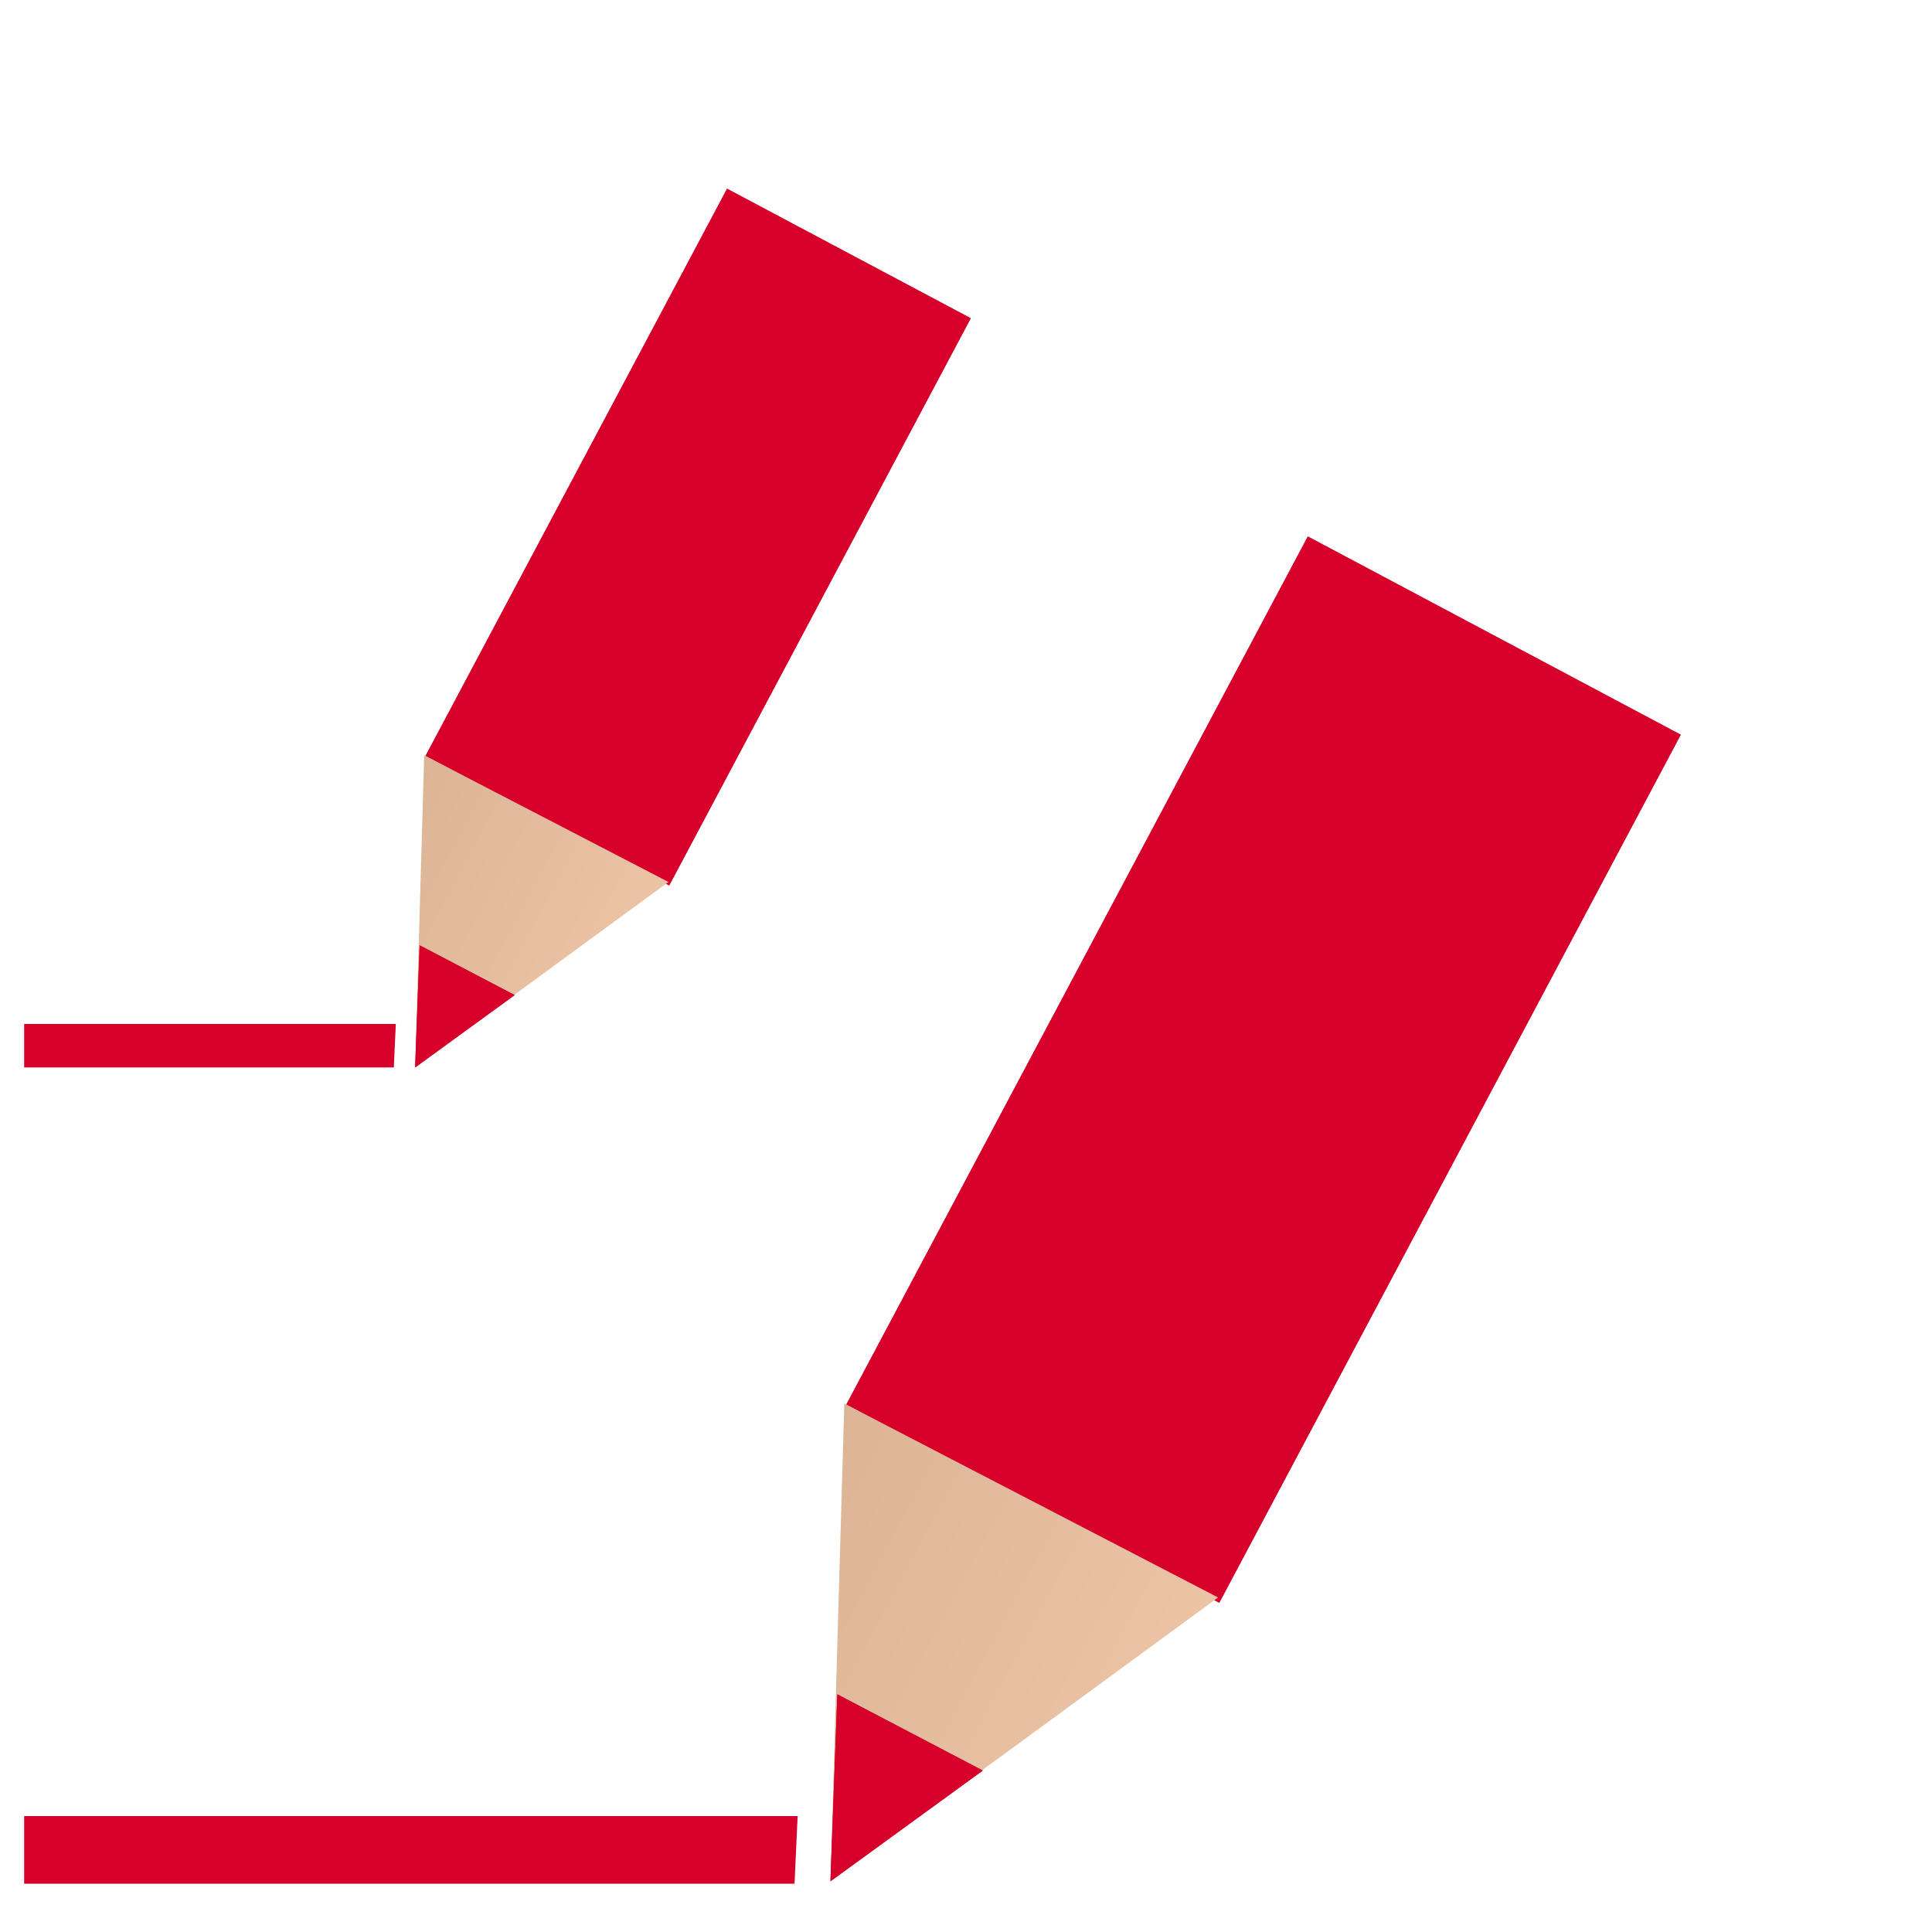
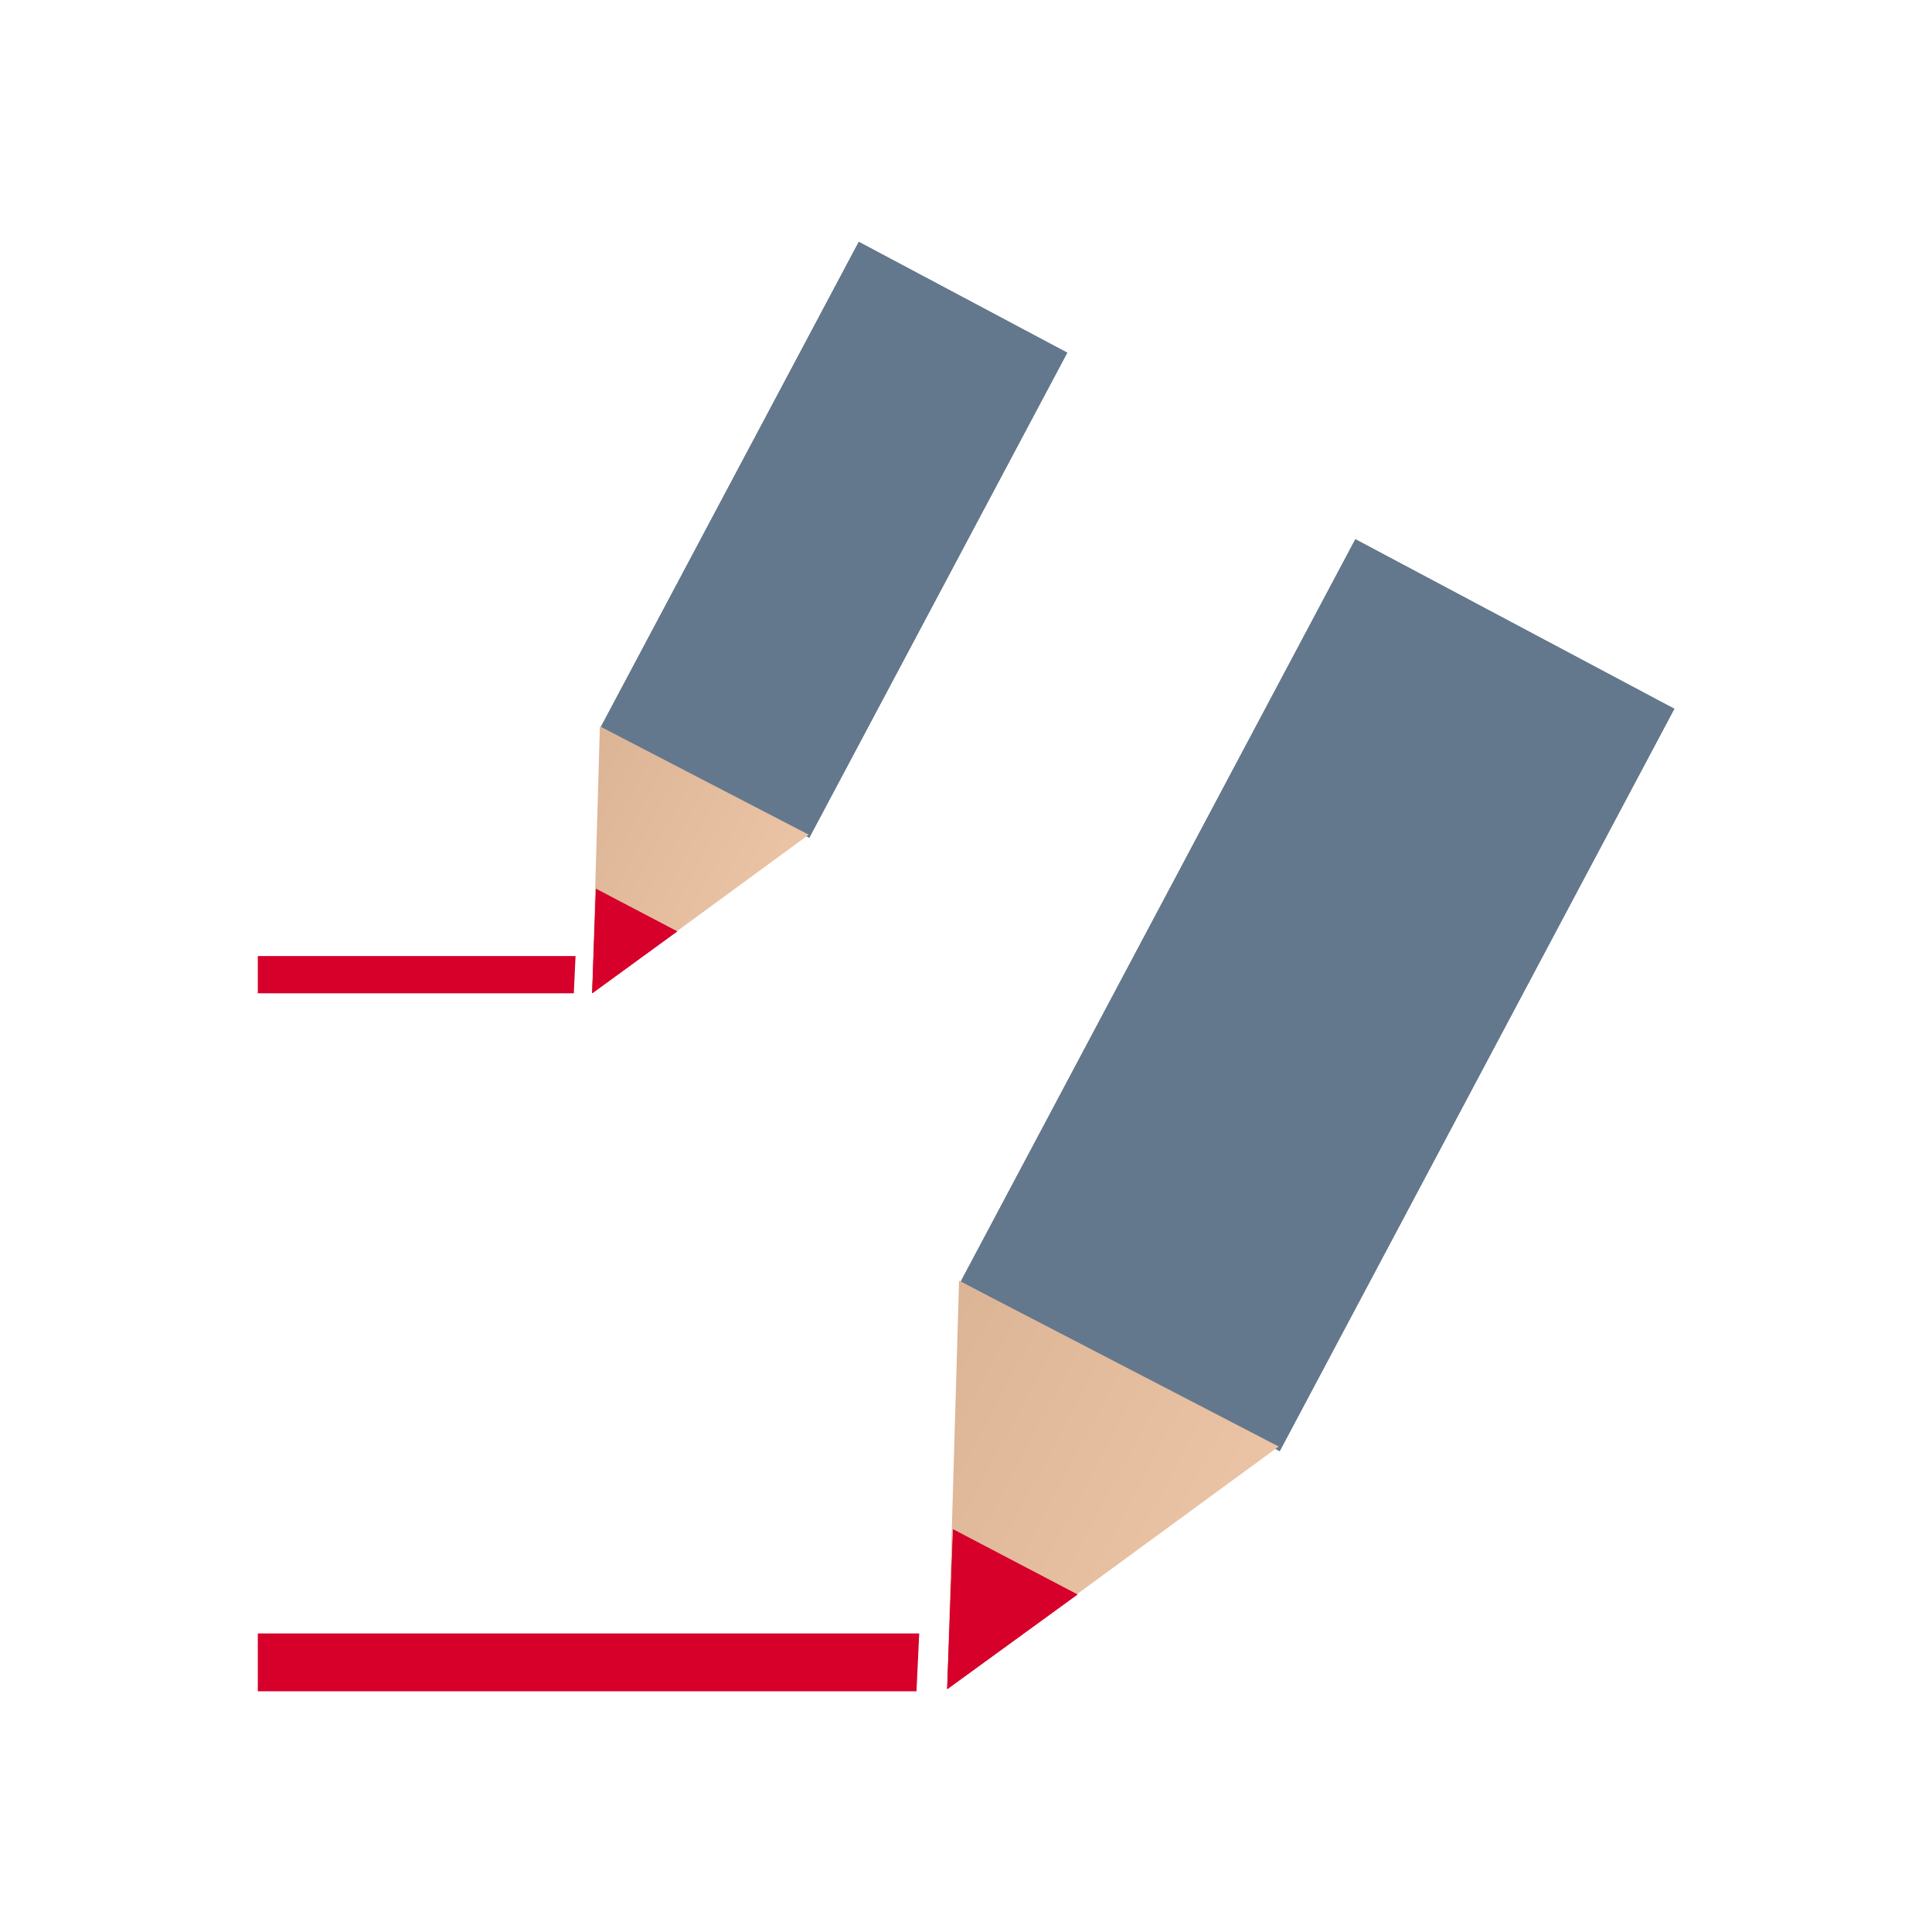
- <svg xmlns="http://www.w3.org/2000/svg" xmlns:xlink="http://www.w3.org/1999/xlink" version="1.1" id="Ebene_1" x="0px" y="0px" width="400px" height="400px" viewBox="0 0 400 400" enable-background="new 0 0 400 400" xml:space="preserve">
+ <svg xmlns="http://www.w3.org/2000/svg" xmlns:xlink="http://www.w3.org/1999/xlink" version="1.1" id="Layer_1" x="0px" y="0px" width="32px" height="32px" viewBox="0 0 32 32" enable-background="new 0 0 32 32" xml:space="preserve">
+   <rect fill="none" width="32" height="32" />
  <g>
-     <g>
-       <rect x="-0.409" y="421" fill="none" stroke="#1D1D1B" stroke-width="1.111" stroke-miterlimit="10" width="399.938" height="399.94" />
-       <rect x="399.529" y="421" fill="none" stroke="#1D1D1B" stroke-width="1.111" stroke-miterlimit="10" width="248.739" height="399.94" />
-       <rect x="399.529" y="421" fill="none" stroke="#1D1D1B" stroke-width="1.111" stroke-miterlimit="10" width="248.739" height="248.737" />
-       <rect x="497.066" y="669.737" fill="none" stroke="#1D1D1B" stroke-width="1.111" stroke-miterlimit="10" width="151.202" height="151.203" />
-       <rect x="399.529" y="723.402" fill="none" stroke="#1D1D1B" stroke-width="1.111" stroke-miterlimit="10" width="97.537" height="97.538" />
-       <rect x="399.529" y="669.737" fill="none" stroke="#1D1D1B" stroke-width="1.111" stroke-miterlimit="10" width="53.667" height="53.665" />
-       <rect x="453.196" y="669.737" fill="none" stroke="#1D1D1B" stroke-width="1.111" stroke-miterlimit="10" width="43.87" height="43.873" />
-       <path fill="none" stroke="#F6AA00" stroke-width="1.111" stroke-miterlimit="10" d="M-0.409,820.94    c0-221.06,178.877-399.94,399.938-399.94" />
-       <path fill="none" stroke="#BD1622" stroke-width="1.111" stroke-miterlimit="10" d="M648.268,669.737    C648.268,532.253,537.014,421,399.529,421" />
-       <path fill="none" stroke="#E5332A" stroke-width="1.111" stroke-miterlimit="10" d="M648.269,669.737    c0,83.575-67.629,151.203-151.202,151.203" />
-       <path fill="none" stroke="#BD1622" stroke-width="1.111" stroke-miterlimit="10" d="M399.529,723.402    c0,53.913,43.626,97.538,97.537,97.538" />
-       <path fill="none" stroke="#BD1622" stroke-width="1.111" stroke-miterlimit="10" d="M399.529,723.402    c0-29.661,24.003-53.665,53.667-53.665" />
-       <path fill="none" stroke="#BD1622" stroke-width="1.111" stroke-miterlimit="10" d="M497.066,713.61    c0-24.248-19.624-43.873-43.87-43.873" />
-       <path fill="none" stroke="#009EE2" stroke-width="1.111" stroke-miterlimit="10" d="M399.157,620.971    c0,110.234-89.36,199.599-199.596,199.599c-110.238,0-199.6-89.364-199.6-199.599c0-110.236,89.362-199.599,199.6-199.599    C309.797,421.372,399.157,510.734,399.157,620.971z" />
-       <circle fill="none" stroke="#009EE2" stroke-width="1.111" stroke-miterlimit="10" cx="523.898" cy="545.367" r="124.369" />
-       <circle fill="none" stroke="#009EE2" stroke-width="1.111" stroke-miterlimit="10" cx="572.667" cy="745.34" r="75.601" />
-       <circle fill="none" stroke="#009EE2" stroke-width="1.111" stroke-miterlimit="10" cx="448.298" cy="772.172" r="48.769" />
-       <circle fill="none" stroke="#009EE2" stroke-width="1.111" stroke-miterlimit="10" cx="426.363" cy="696.57" r="26.833" />
-       <circle fill="none" stroke="#009EE2" stroke-width="1.111" stroke-miterlimit="10" cx="475.131" cy="691.673" r="21.935" />
-       <line fill="none" stroke="#99C33A" stroke-width="1.111" stroke-miterlimit="10" x1="-0.409" y1="821.417" x2="400.009" y2="420.999" />
-       <line fill="none" stroke="#99C33A" stroke-width="1.111" stroke-miterlimit="10" x1="400.009" y1="420.999" x2="647.267" y2="668.258" />
-       <line fill="none" stroke="#99C33A" stroke-width="1.111" stroke-miterlimit="10" x1="648.269" y1="669.737" x2="499.354" y2="818.653" />
-       <line fill="none" stroke="#99C33A" stroke-width="1.111" stroke-miterlimit="10" x1="497.066" y1="820.94" x2="400.728" y2="724.6" />
-       <line fill="none" stroke="#99C33A" stroke-width="1.111" stroke-miterlimit="10" x1="399.529" y1="723.402" x2="453.869" y2="669.062" />
-       <line fill="none" stroke="#99C33A" stroke-width="1.111" stroke-miterlimit="10" x1="453.869" y1="669.062" x2="497.741" y2="712.936" />
-     </g>
-     <line fill="none" stroke="#99C33A" stroke-width="1.626" stroke-miterlimit="10" x1="399.529" y1="669.737" x2="646.055" y2="423.211" />
-   </g>
-   <polygon fill="#D6002B" points="5,390 164.5,390 165.141,376 5,376 " />
-   <g>
+     <polygon fill="#D6002B" points="4.27,28.013 15.18,28.013 15.225,27.055 4.27,27.055  " />
    <g>
      <g>
-         <polygon id="SVGID_6_" fill="#D6002B" points="200.982,65.892 138.551,183.318 88.102,156.502 150.533,39.075    " />
-       </g>
-       <g>
-         <defs>
-           <polygon id="SVGID_3_" points="200.982,65.892 138.551,183.318 88.102,156.502 150.533,39.075     " />
-         </defs>
-         <clipPath id="SVGID_4_">
-           <use xlink:href="#SVGID_3_" overflow="visible" />
-         </clipPath>
-         <polygon clip-path="url(#SVGID_4_)" fill="#D6002B" points="113.107,-8.457 261.091,70.218 175.858,229.433 27.884,150.758         " />
+         <g>
+           <polygon id="SVGID_6_" fill="#64788D" points="17.676,5.842 13.404,13.874 9.953,12.04 14.225,4.007     " />
+         </g>
+         <g>
+           <g>
+             <g>
+               <polygon id="SVGID_5_" fill="#64788D" points="17.676,5.842 13.404,13.874 9.953,12.04 14.225,4.007       " />
+             </g>
+             <g>
+               <defs>
+                 <rect id="SVGID_1_" x="9.266" y="6.987" transform="matrix(0.4695 -0.8829 0.8829 0.4695 -0.5659 16.9399)" width="9.097" height="3.908" />
+               </defs>
+               <clipPath id="SVGID_2_">
+                 <use xlink:href="#SVGID_1_" overflow="visible" />
+               </clipPath>
+               <polygon clip-path="url(#SVGID_2_)" fill="#64788D" points="11.664,0.756 21.787,6.138 15.957,17.028 5.835,11.647       " />
+             </g>
+           </g>
+         </g>
      </g>
    </g>
-   </g>
-   <g>
    <g>
      <g>
-         <defs>
-           <polygon id="SVGID_5_" points="87.827,156.374 85.952,221 138.396,182.604     " />
-         </defs>
-         <clipPath id="SVGID_7_">
-           <use xlink:href="#SVGID_5_" overflow="visible" />
-         </clipPath>
-         <linearGradient id="SVGID_8_" gradientUnits="userSpaceOnUse" x1="-93.355" y1="695.334" x2="-83.996" y2="695.334" gradientTransform="matrix(5.3792 2.8602 2.8602 -5.3792 -1406.734 4178.787)">
-           <stop offset="0" style="stop-color:#DCB496" />
-           <stop offset="0.02" style="stop-color:#DCB496" />
-           <stop offset="1" style="stop-color:#EBC3A5" />
-         </linearGradient>
-         <polygon clip-path="url(#SVGID_7_)" fill="url(#SVGID_8_)" points="97.192,133.902 165.56,170.422 127.155,242.539      58.788,206.951    " />
+         <g>
+           <g>
+             <g>
+               <defs>
+                 <polygon id="SVGID_7_" points="9.936,12.031 9.808,16.452 13.395,13.825        " />
+               </defs>
+               <clipPath id="SVGID_8_">
+                 <use xlink:href="#SVGID_7_" overflow="visible" />
+               </clipPath>
+               <linearGradient id="SVGID_9_" gradientUnits="userSpaceOnUse" x1="151.009" y1="522.089" x2="151.65" y2="522.089" gradientTransform="matrix(5.3792 2.8602 2.8602 -5.3792 -2296.196 2389.567)">
+                 <stop offset="0" style="stop-color:#DCB496" />
+                 <stop offset="0.02" style="stop-color:#DCB496" />
+                 <stop offset="1" style="stop-color:#EBC3A5" />
+               </linearGradient>
+               <polygon clip-path="url(#SVGID_8_)" fill="url(#SVGID_9_)" points="10.575,10.494 15.252,12.992 12.626,17.925 7.949,15.491               " />
+             </g>
+           </g>
+         </g>
      </g>
    </g>
-   </g>
-   <g>
    <g>
      <g>
-         <polygon id="SVGID_11_" fill="#D6002B" points="86.885,195.711 85.952,221 106.558,206.019    " />
-       </g>
-       <g>
-         <defs>
-           <polygon id="SVGID_9_" points="86.885,195.711 85.952,221 106.558,206.019     " />
-         </defs>
-         <clipPath id="SVGID_10_">
-           <use xlink:href="#SVGID_9_" overflow="visible" />
-         </clipPath>
-         <polygon clip-path="url(#SVGID_10_)" fill="#D6002B" points="90.635,186.346 116.856,201.336 101.875,229.433 75.645,215.385         " />
+         <g>
+           <polygon id="SVGID_11_" fill="#D6002B" points="9.871,14.722 9.808,16.452 11.216,15.427     " />
+         </g>
+         <g>
+           <g>
+             <g>
+               <defs>
+                 <polygon id="SVGID_10_" points="9.871,14.722 9.808,16.452 11.216,15.427        " />
+               </defs>
+               <clipPath id="SVGID_13_">
+                 <use xlink:href="#SVGID_10_" overflow="visible" />
+               </clipPath>
+               <polygon clip-path="url(#SVGID_13_)" fill="#D6002B" points="10.128,14.081 11.921,15.107 10.896,17.028 9.102,16.067               " />
+             </g>
+           </g>
+         </g>
      </g>
    </g>
-   </g>
-   <g>
    <g>
      <g>
-         <polygon id="SVGID_2_" fill="#D6002B" points="347.982,152.116 252.435,331.83 175.226,290.79 270.773,111.075    " />
-       </g>
-       <g>
-         <defs>
-           <polygon id="SVGID_12_" points="347.982,152.116 252.435,331.83 175.226,290.79 270.773,111.075     " />
-         </defs>
-         <clipPath id="SVGID_13_">
-           <use xlink:href="#SVGID_12_" overflow="visible" />
-         </clipPath>
-         <polygon clip-path="url(#SVGID_13_)" fill="#D6002B" points="213.495,38.33 439.975,158.737 309.531,402.405 83.065,281.999         " />
+         <g>
+           <polygon id="SVGID_4_" fill="#64788D" points="27.73,11.74 21.195,24.034 15.914,21.226 22.449,8.933     " />
+         </g>
+         <g>
+           <g>
+             <g>
+               <polygon id="SVGID_12_" fill="#64788D" points="27.73,11.74 21.195,24.034 15.914,21.226 22.449,8.933       " />
+             </g>
+             <g>
+               <defs>
+                 <rect id="SVGID_14_" x="14.861" y="13.492" transform="matrix(0.4694 -0.883 0.883 0.4694 -2.9746 28.0154)" width="13.923" height="5.982" />
+               </defs>
+               <clipPath id="SVGID_15_">
+                 <use xlink:href="#SVGID_14_" overflow="visible" />
+               </clipPath>
+               <polygon clip-path="url(#SVGID_15_)" fill="#64788D" points="18.531,3.957 34.023,12.193 25.102,28.86 9.609,20.624       " />
+             </g>
+           </g>
+         </g>
      </g>
    </g>
-   </g>
-   <g>
    <g>
      <g>
-         <defs>
-           <polygon id="SVGID_14_" points="174.805,290.593 171.936,389.5 252.197,330.738     " />
-         </defs>
-         <clipPath id="SVGID_15_">
-           <use xlink:href="#SVGID_14_" overflow="visible" />
-         </clipPath>
-         <linearGradient id="SVGID_16_" gradientUnits="userSpaceOnUse" x1="-70.4" y1="681.102" x2="-56.077" y2="681.102" gradientTransform="matrix(5.3792 2.8602 2.8602 -5.3792 -1406.734 4178.787)">
-           <stop offset="0" style="stop-color:#DCB496" />
-           <stop offset="0.02" style="stop-color:#DCB496" />
-           <stop offset="1" style="stop-color:#EBC3A5" />
-         </linearGradient>
-         <polygon clip-path="url(#SVGID_15_)" fill="url(#SVGID_16_)" points="189.138,256.202 293.77,312.094 234.994,422.464      130.362,367.999    " />
+         <g>
+           <g>
+             <g>
+               <defs>
+                 <polygon id="SVGID_16_" points="15.885,21.213 15.688,27.978 21.179,23.959        " />
+               </defs>
+               <clipPath id="SVGID_17_">
+                 <use xlink:href="#SVGID_16_" overflow="visible" />
+               </clipPath>
+               <linearGradient id="SVGID_18_" gradientUnits="userSpaceOnUse" x1="152.579" y1="521.115" x2="153.559" y2="521.115" gradientTransform="matrix(5.3792 2.8602 2.8602 -5.3792 -2296.196 2389.567)">
+                 <stop offset="0" style="stop-color:#DCB496" />
+                 <stop offset="0.02" style="stop-color:#DCB496" />
+                 <stop offset="1" style="stop-color:#EBC3A5" />
+               </linearGradient>
+               <polygon clip-path="url(#SVGID_17_)" fill="url(#SVGID_18_)" points="16.864,18.86 24.022,22.683 20.003,30.232         12.845,26.507       " />
+             </g>
+           </g>
+         </g>
      </g>
    </g>
-   </g>
-   <g>
    <g>
      <g>
-         <polygon id="SVGID_1_" fill="#D6002B" points="173.363,350.797 171.936,389.5 203.473,366.572    " />
-       </g>
-       <g>
-         <defs>
-           <polygon id="SVGID_17_" points="173.363,350.797 171.936,389.5 203.473,366.572     " />
-         </defs>
-         <clipPath id="SVGID_18_">
-           <use xlink:href="#SVGID_17_" overflow="visible" />
-         </clipPath>
-         <polygon clip-path="url(#SVGID_18_)" fill="#D6002B" points="179.102,336.464 219.232,359.405 196.305,402.405 156.16,380.906         " />
+         <g>
+           <polygon id="SVGID_3_" fill="#D6002B" points="15.786,25.331 15.688,27.978 17.846,26.41     " />
+         </g>
+         <g>
+           <g>
+             <g>
+               <defs>
+                 <polygon id="SVGID_19_" points="15.786,25.331 15.688,27.978 17.846,26.41        " />
+               </defs>
+               <clipPath id="SVGID_20_">
+                 <use xlink:href="#SVGID_19_" overflow="visible" />
+               </clipPath>
+               <polygon clip-path="url(#SVGID_20_)" fill="#D6002B" points="16.179,24.351 18.924,25.92 17.355,28.86 14.609,27.39       " />
+             </g>
+           </g>
+         </g>
      </g>
    </g>
+     <polygon fill="#D6002B" points="4.27,16.452 9.504,16.452 9.533,15.835 4.27,15.835  " />
  </g>
-   <polygon fill="#D6002B" points="5,221 81.536,221 81.948,212 5,212 " />
</svg>
